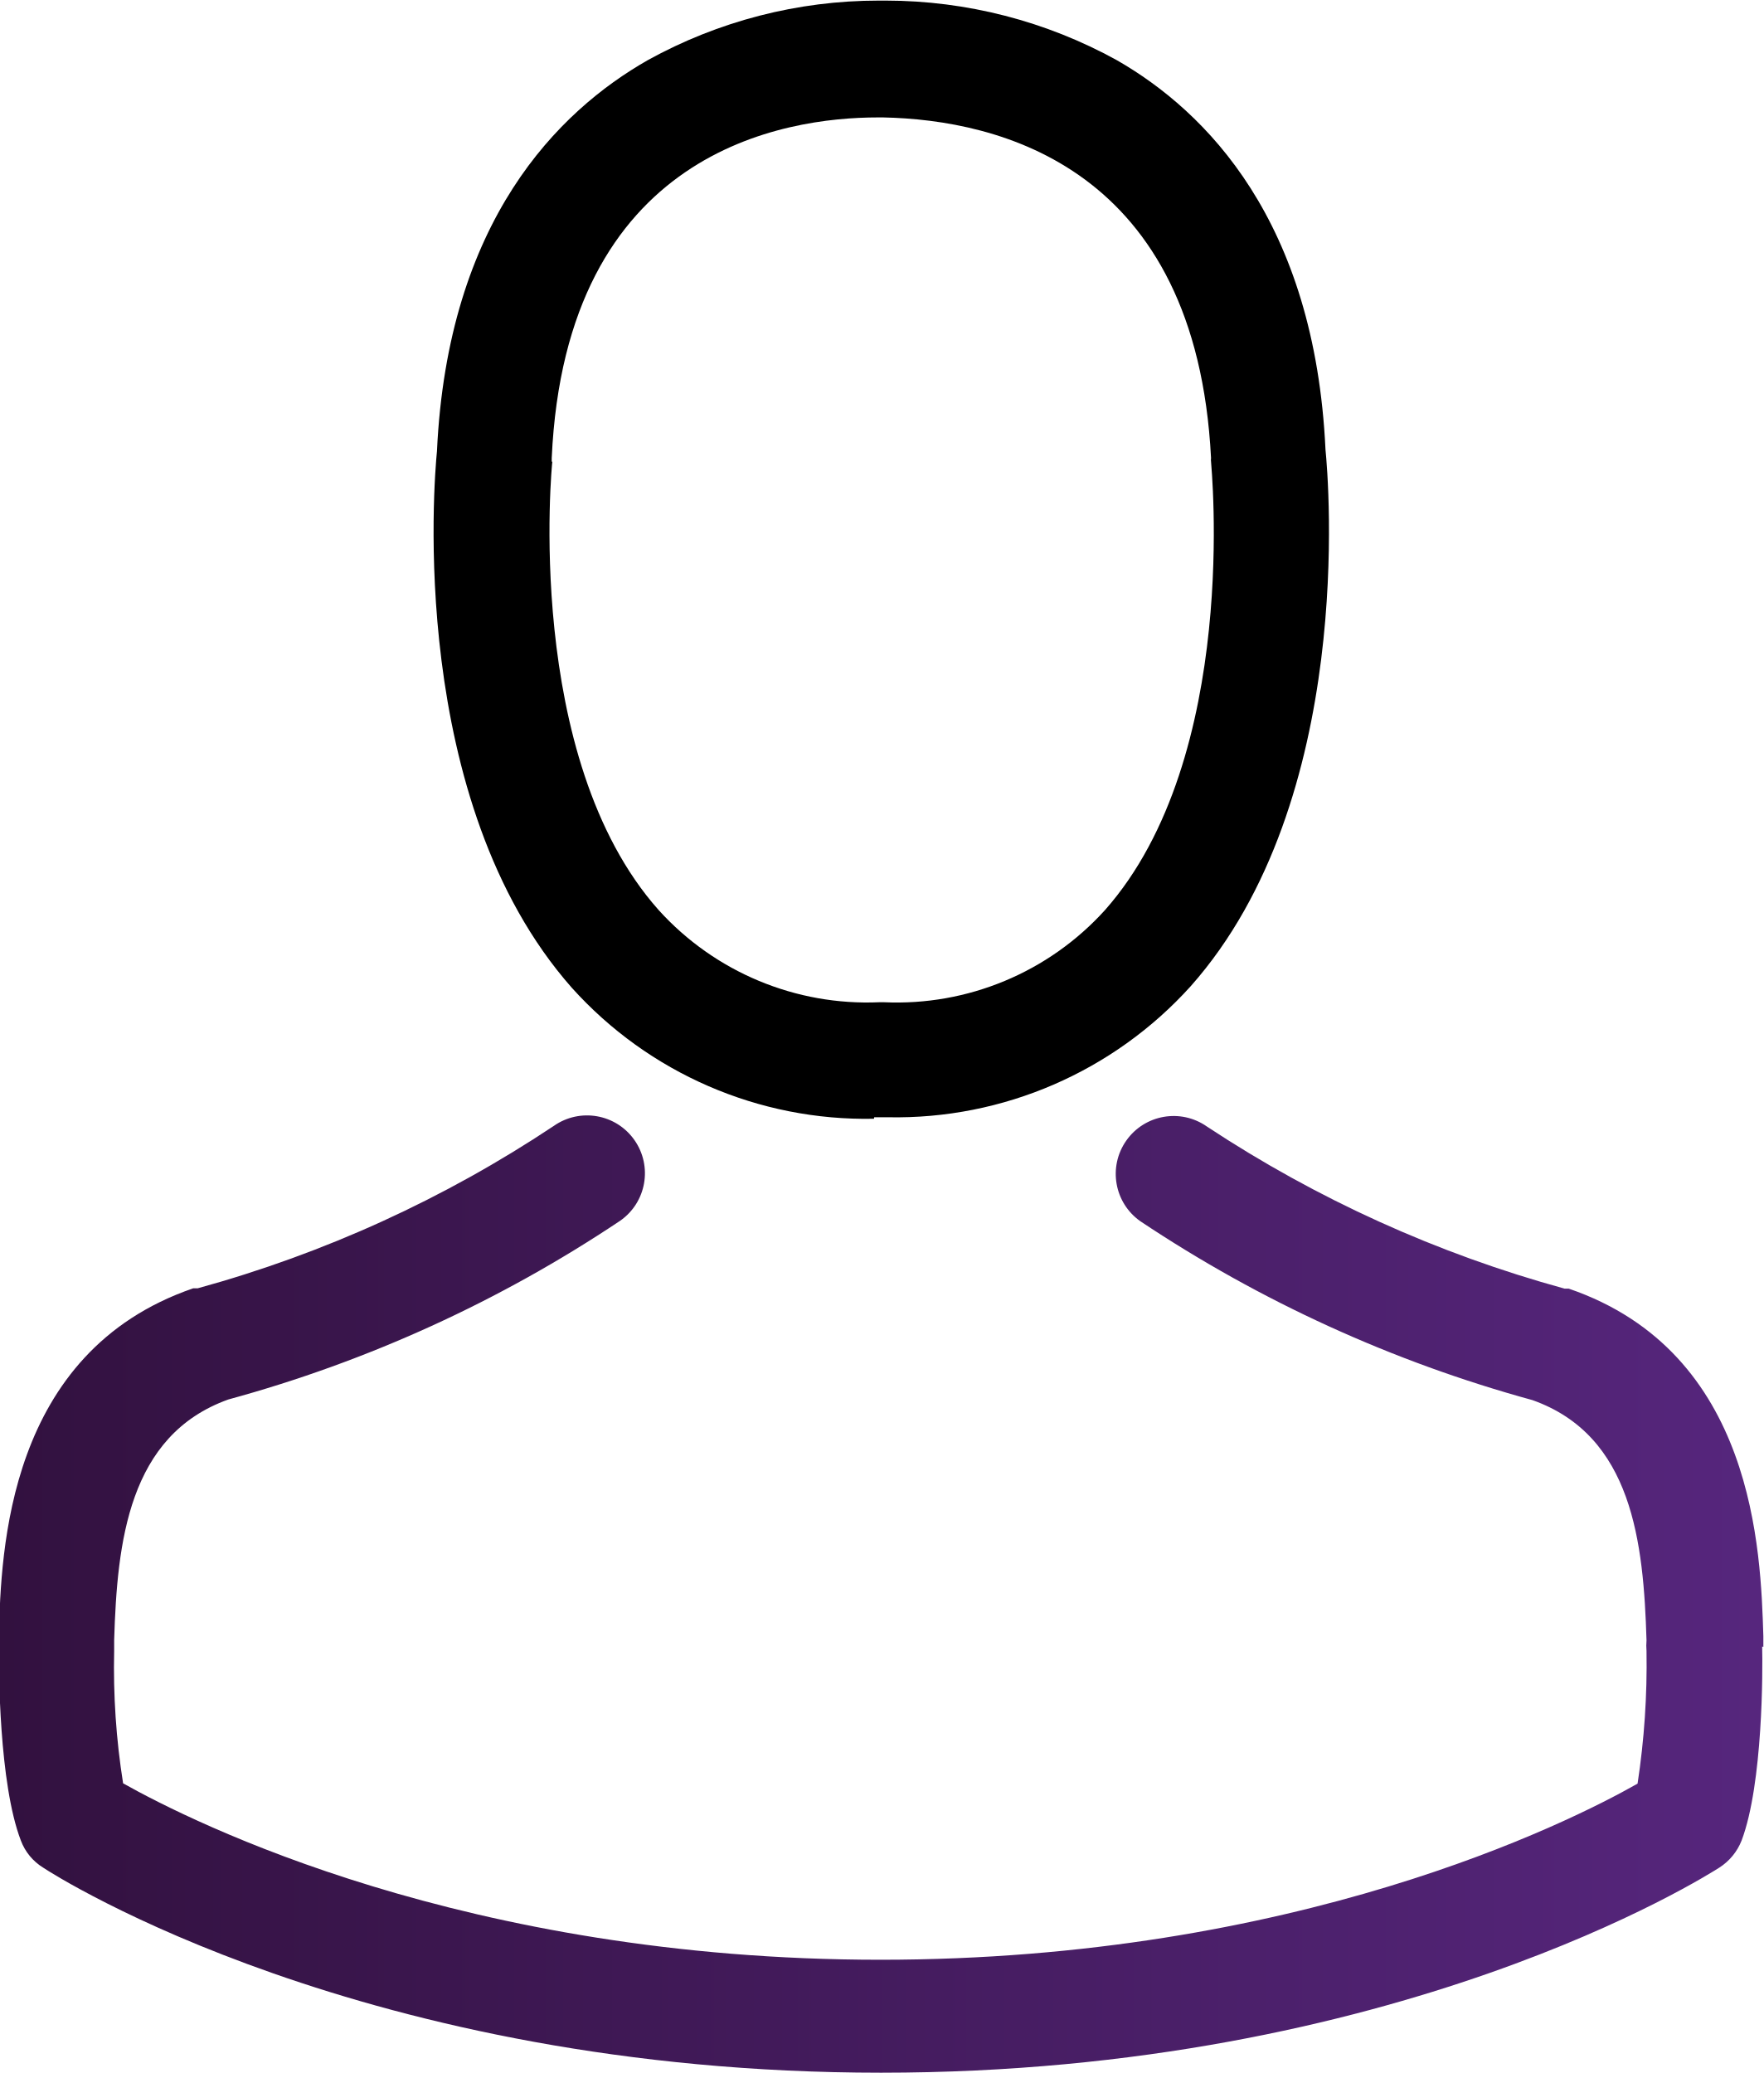
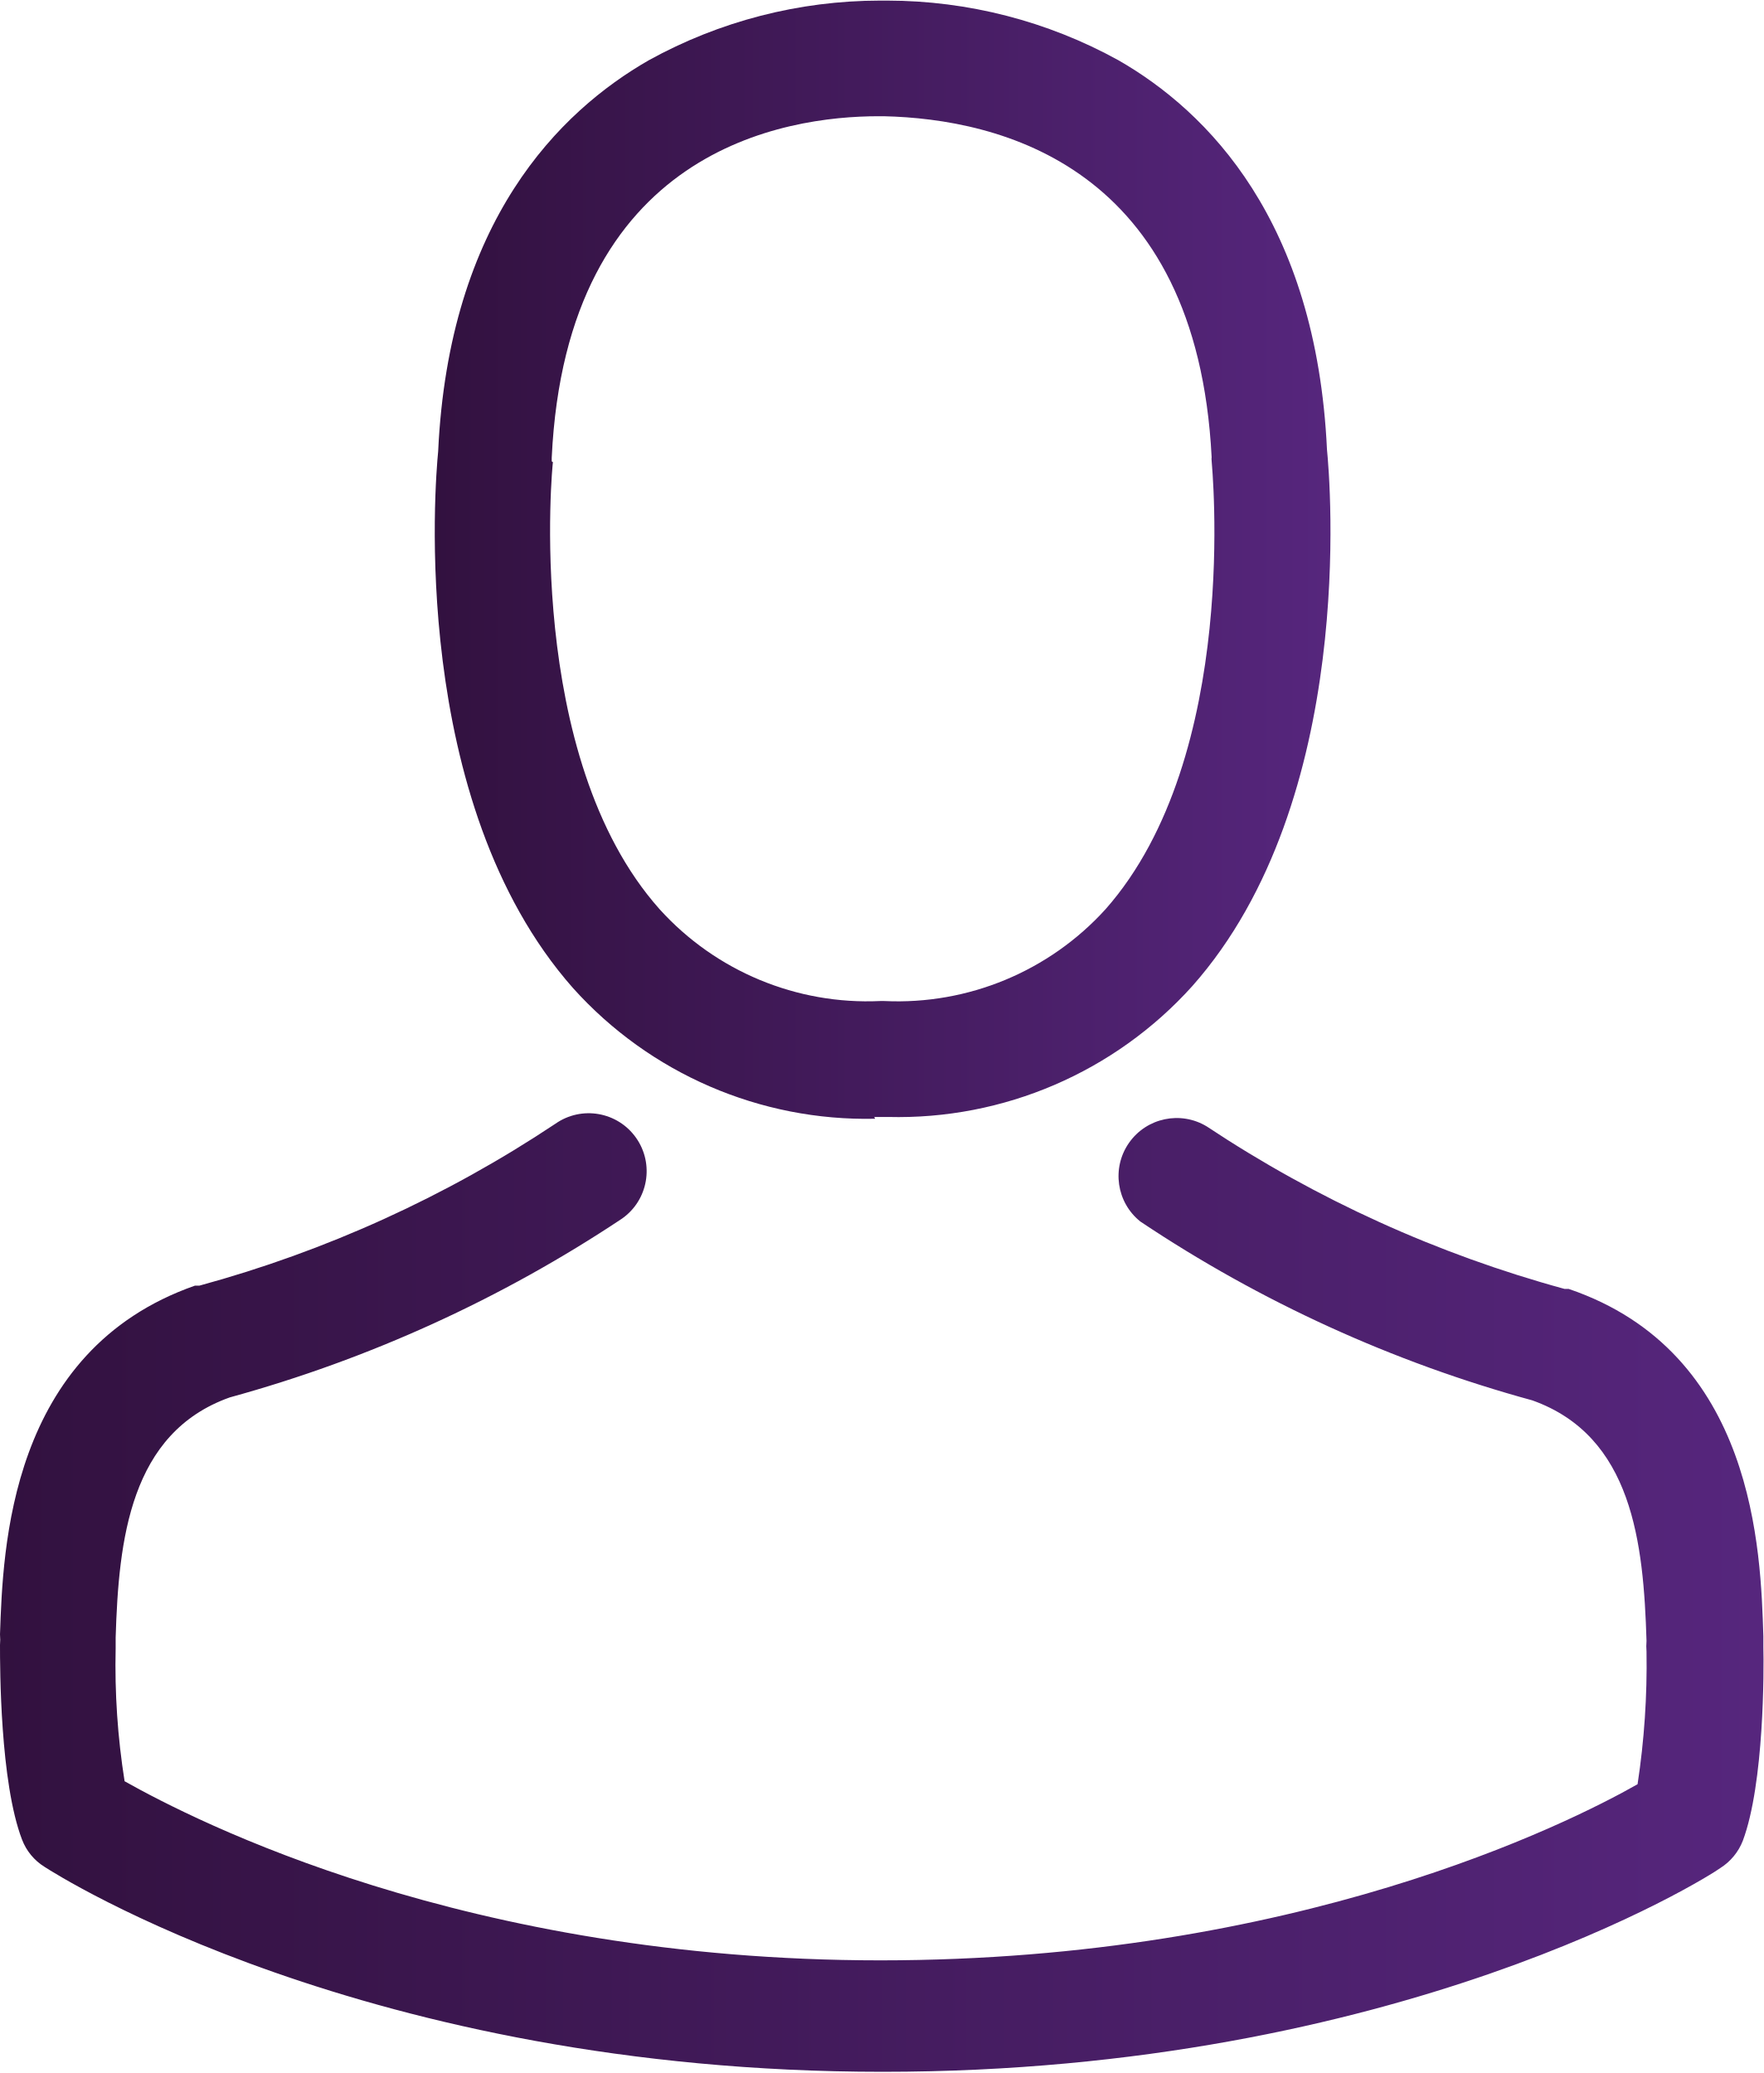
- <svg xmlns="http://www.w3.org/2000/svg" id="преимущества_работы" data-name="преимущества работы" viewBox="0 0 59.17 69.56">
+ <svg xmlns="http://www.w3.org/2000/svg" xmlns:xlink="http://www.w3.org/1999/xlink" viewBox="0 0 59.17 69.56">
  <defs>
-     <style>.cls-1{fill:url(#linear-gradient);}</style>
-     <linearGradient id="linear-gradient" x1="556.41" y1="3238.1" x2="615.58" y2="3238.1" gradientUnits="userSpaceOnUse">
+     <style>.cls-1{fill:url(#linear-gradient);}.cls-2{fill:url(#linear-gradient-2);}</style>
+     <linearGradient id="linear-gradient" x1="14.55" y1="18.74" x2="44.59" y2="18.74" gradientUnits="userSpaceOnUse">
      <stop offset="0" stop-color="#32113f" />
      <stop offset="1" stop-color="#56267d" />
    </linearGradient>
+     <linearGradient id="linear-gradient-2" x1="0" y1="53.45" x2="59.17" y2="53.45" xlink:href="#linear-gradient" />
  </defs>
-   <g id="отзывы">
-     <path d="M585.74,3222.13h.46a13.33,13.33,0,0,0,10.16-4.4c5.54-6.25,4.62-17,4.52-18-.36-7.68-4-11.35-7-13.07a16.06,16.06,0,0,0-7.75-2h-.24a16,16,0,0,0-7.75,2c-3,1.71-6.71,5.38-7.07,13.12-.1,1-1,11.74,4.52,18a13.27,13.27,0,0,0,10.14,4.4Zm-10.82-22s0-.09,0-.12c.47-10.32,7.8-11.43,10.94-11.43h.18c3.89.08,10.5,1.67,11,11.43a.41.41,0,0,0,0,.12c0,.1,1,9.9-3.56,15.05a9.42,9.42,0,0,1-7.42,3.09h-.14a9.43,9.43,0,0,1-7.41-3.09c-4.56-5.12-3.58-15-3.57-15.05Zm0,0" transform="translate(-556.41 -3184.64)" />
-     <path class="cls-1" d="M615.57,3239.9v0c0-.12,0-.23,0-.36-.09-2.85-.28-9.52-6.53-11.66l-.14,0a41.87,41.87,0,0,1-12-5.44,1.94,1.94,0,0,0-2.23,3.18,45.2,45.2,0,0,0,13.15,6c3.36,1.19,3.73,4.78,3.83,8.06a2.06,2.06,0,0,0,0,.36,26.61,26.61,0,0,1-.3,4.45c-2.34,1.33-11.49,5.91-25.4,5.91s-23.06-4.6-25.41-5.92a24.71,24.71,0,0,1-.3-4.45c0-.12,0-.23,0-.36.1-3.29.48-6.87,3.83-8.07a44.9,44.9,0,0,0,13.15-6,1.94,1.94,0,1,0-2.23-3.18,41.29,41.29,0,0,1-11.95,5.45l-.15,0c-6.25,2.15-6.44,8.82-6.52,11.65a2.06,2.06,0,0,1,0,.36v0c0,.75,0,4.59.74,6.52a1.81,1.81,0,0,0,.75.91c.43.29,10.79,6.88,28.11,6.88s27.69-6.61,28.12-6.88a1.91,1.91,0,0,0,.75-.91c.72-1.91.71-5.76.69-6.51Zm0,0" transform="translate(-556.41 -3184.64)" />
+   <g id="Слой_2" data-name="Слой 2">
+     <g id="преимущества_работы" data-name="преимущества работы">
+       <g id="отзывы">
+         <path class="cls-1" d="M29.33,37.48h.46A13.28,13.28,0,0,0,40,33.09c5.54-6.25,4.62-17,4.52-18-.36-7.68-4-11.35-7-13.07a16.09,16.09,0,0,0-7.75-2h-.25a16.07,16.07,0,0,0-7.75,2c-3,1.72-6.71,5.39-7.07,13.13-.1,1-1,11.74,4.52,18a13.23,13.23,0,0,0,10.14,4.39Zm-10.82-22c0-.05,0-.09,0-.12C19,5,26.34,3.9,29.48,3.9h.17c3.89.09,10.5,1.67,11,11.44a.45.45,0,0,0,0,.12c0,.1,1,9.89-3.56,15.05a9.42,9.42,0,0,1-7.42,3.08h-.14a9.39,9.39,0,0,1-7.4-3.08c-4.57-5.13-3.59-15-3.58-15Z" />
+         <path class="cls-2" d="M59.16,55.26v0c0-.11,0-.23,0-.36-.09-2.85-.27-9.52-6.53-11.65l-.14,0a41.44,41.44,0,0,1-12-5.45,1.95,1.95,0,0,0-2.23,3.19,45,45,0,0,0,13.15,6c3.36,1.2,3.73,4.78,3.83,8.07a2.11,2.11,0,0,0,0,.36,26.61,26.61,0,0,1-.3,4.45c-2.34,1.33-11.48,5.91-25.4,5.91S6.53,61.09,4.18,59.77a24.82,24.82,0,0,1-.3-4.46c0-.11,0-.23,0-.36.1-3.28.48-6.87,3.83-8.06a45.47,45.47,0,0,0,13.16-6,1.94,1.94,0,0,0-2.24-3.18A41,41,0,0,1,6.69,43.14l-.15,0C.29,45.33.1,52,0,54.84a2.11,2.11,0,0,1,0,.36v0c0,.75,0,4.6.74,6.53a1.85,1.85,0,0,0,.75.91c.43.28,10.79,6.88,28.12,6.88S57.29,63,57.72,62.68a1.9,1.9,0,0,0,.75-.91c.72-1.92.71-5.76.69-6.51Z" />
+       </g>
+     </g>
  </g>
</svg>
